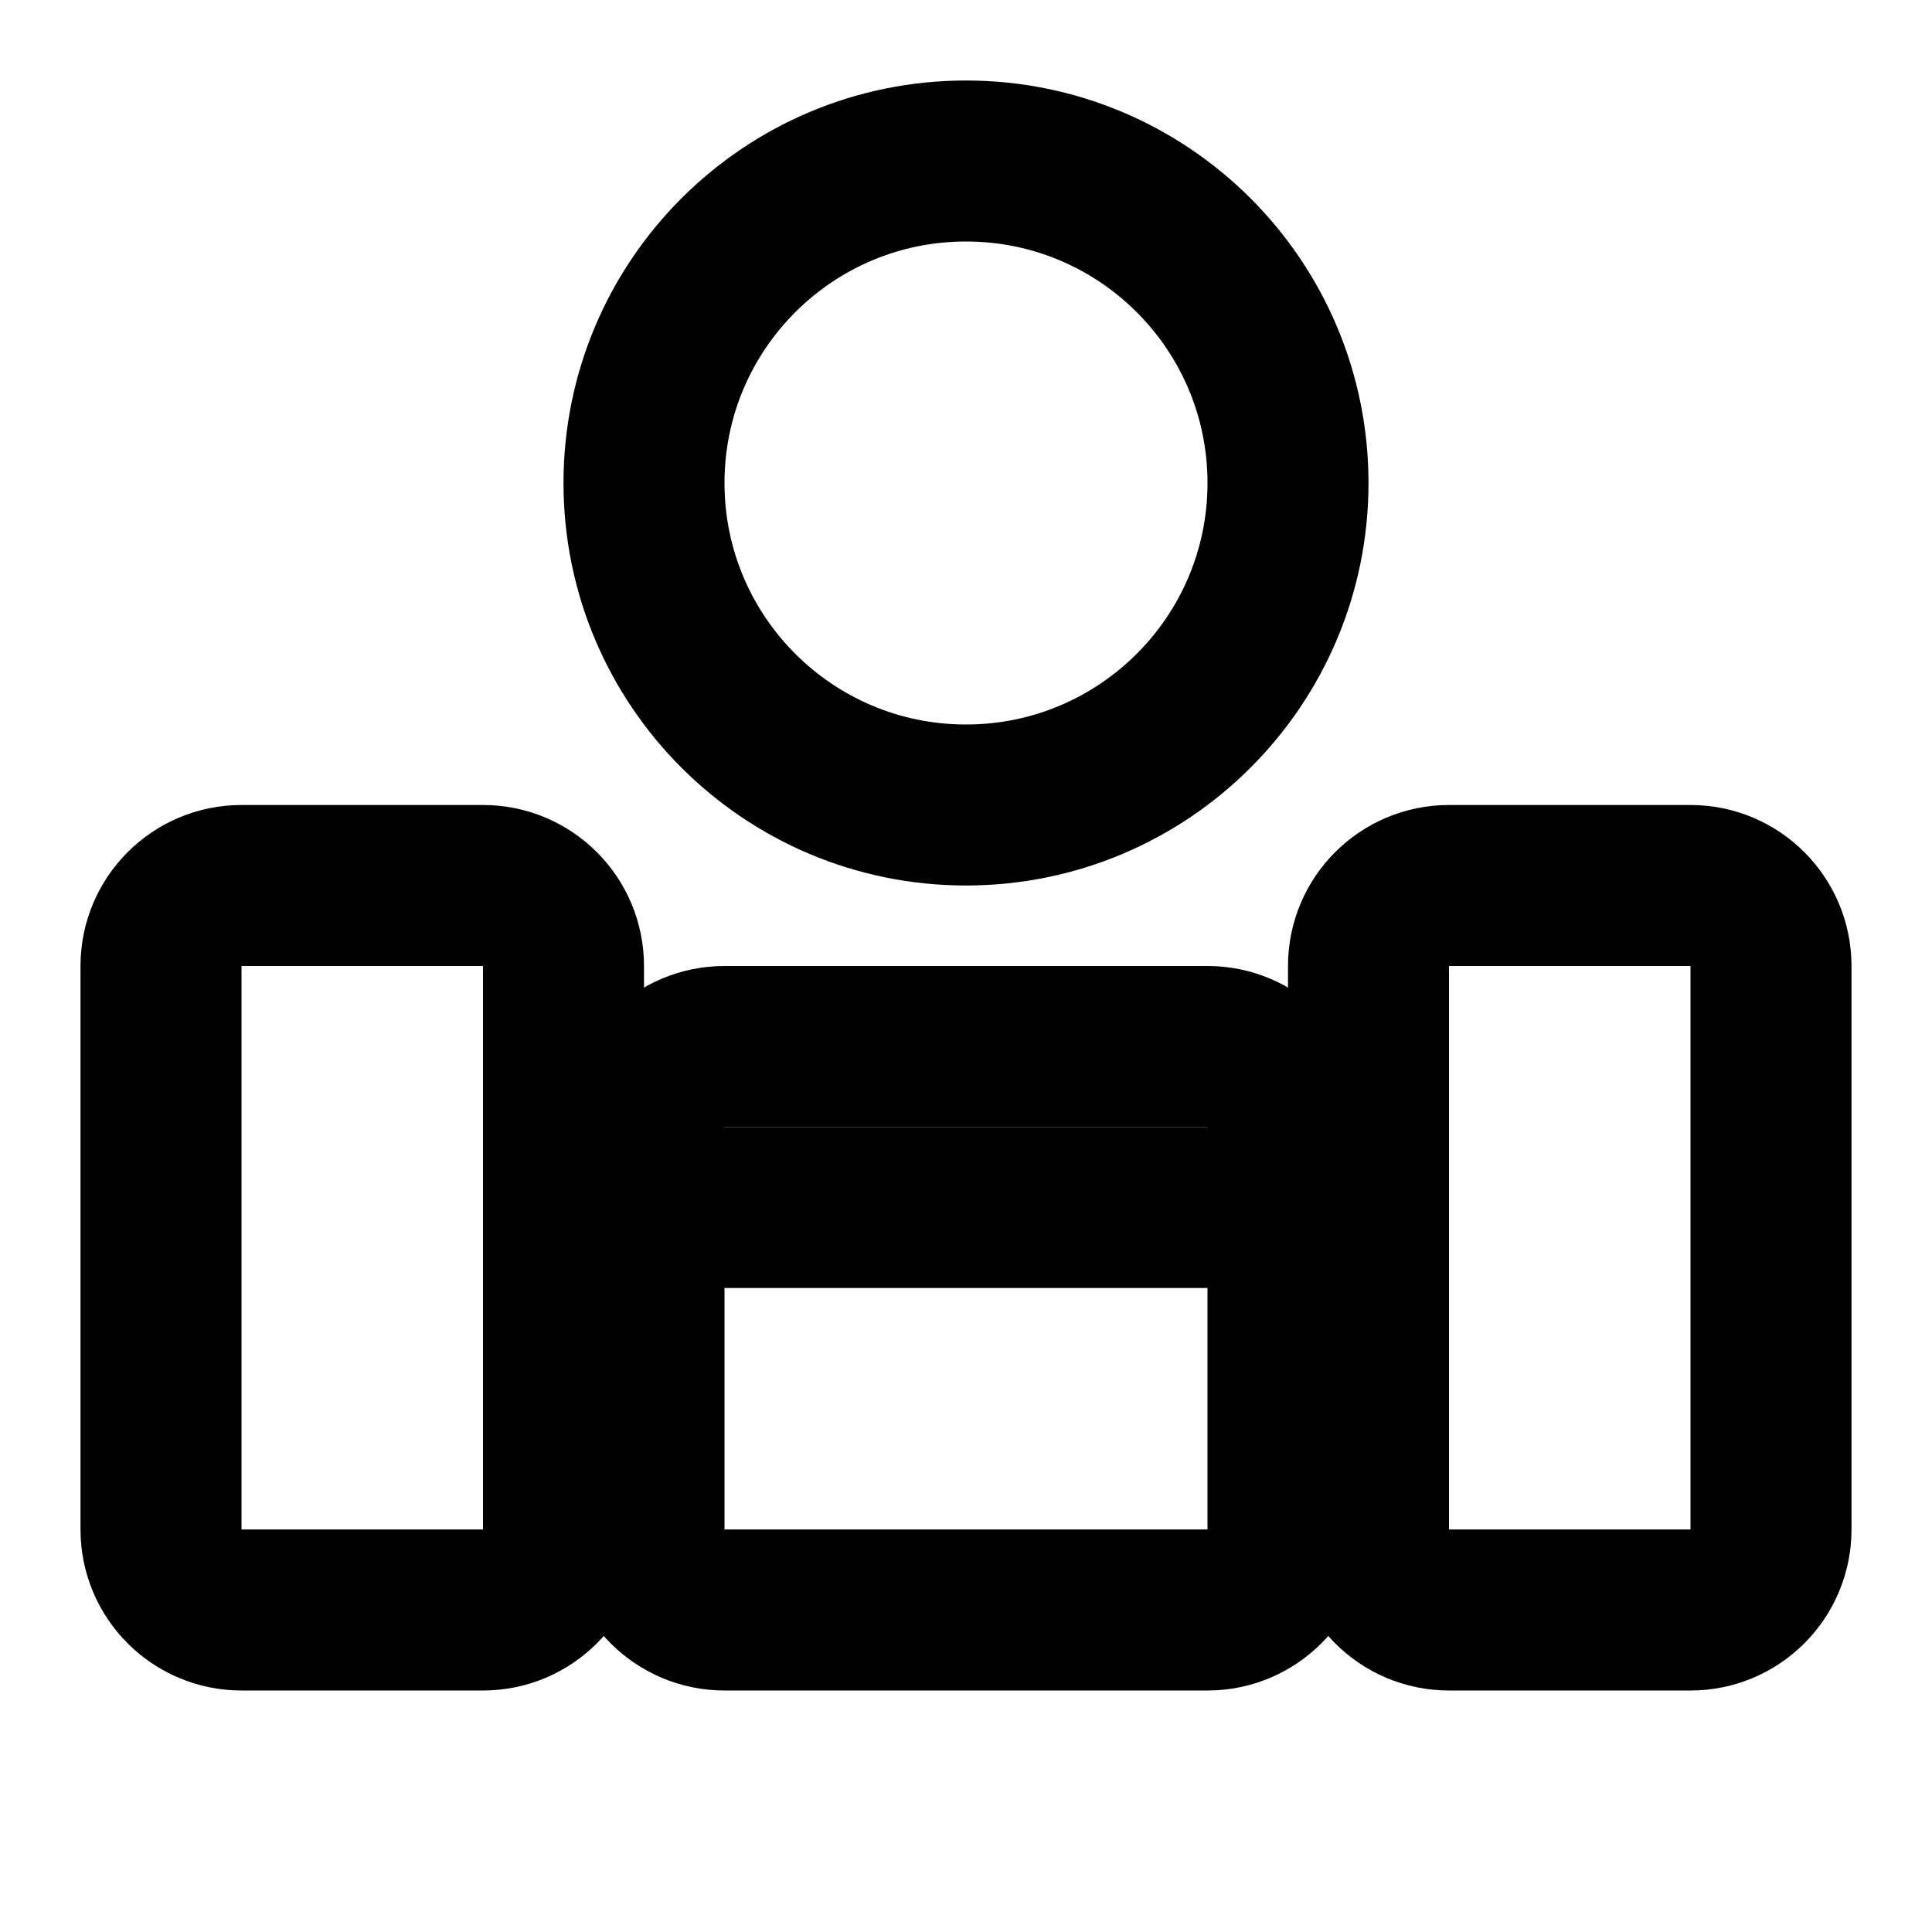
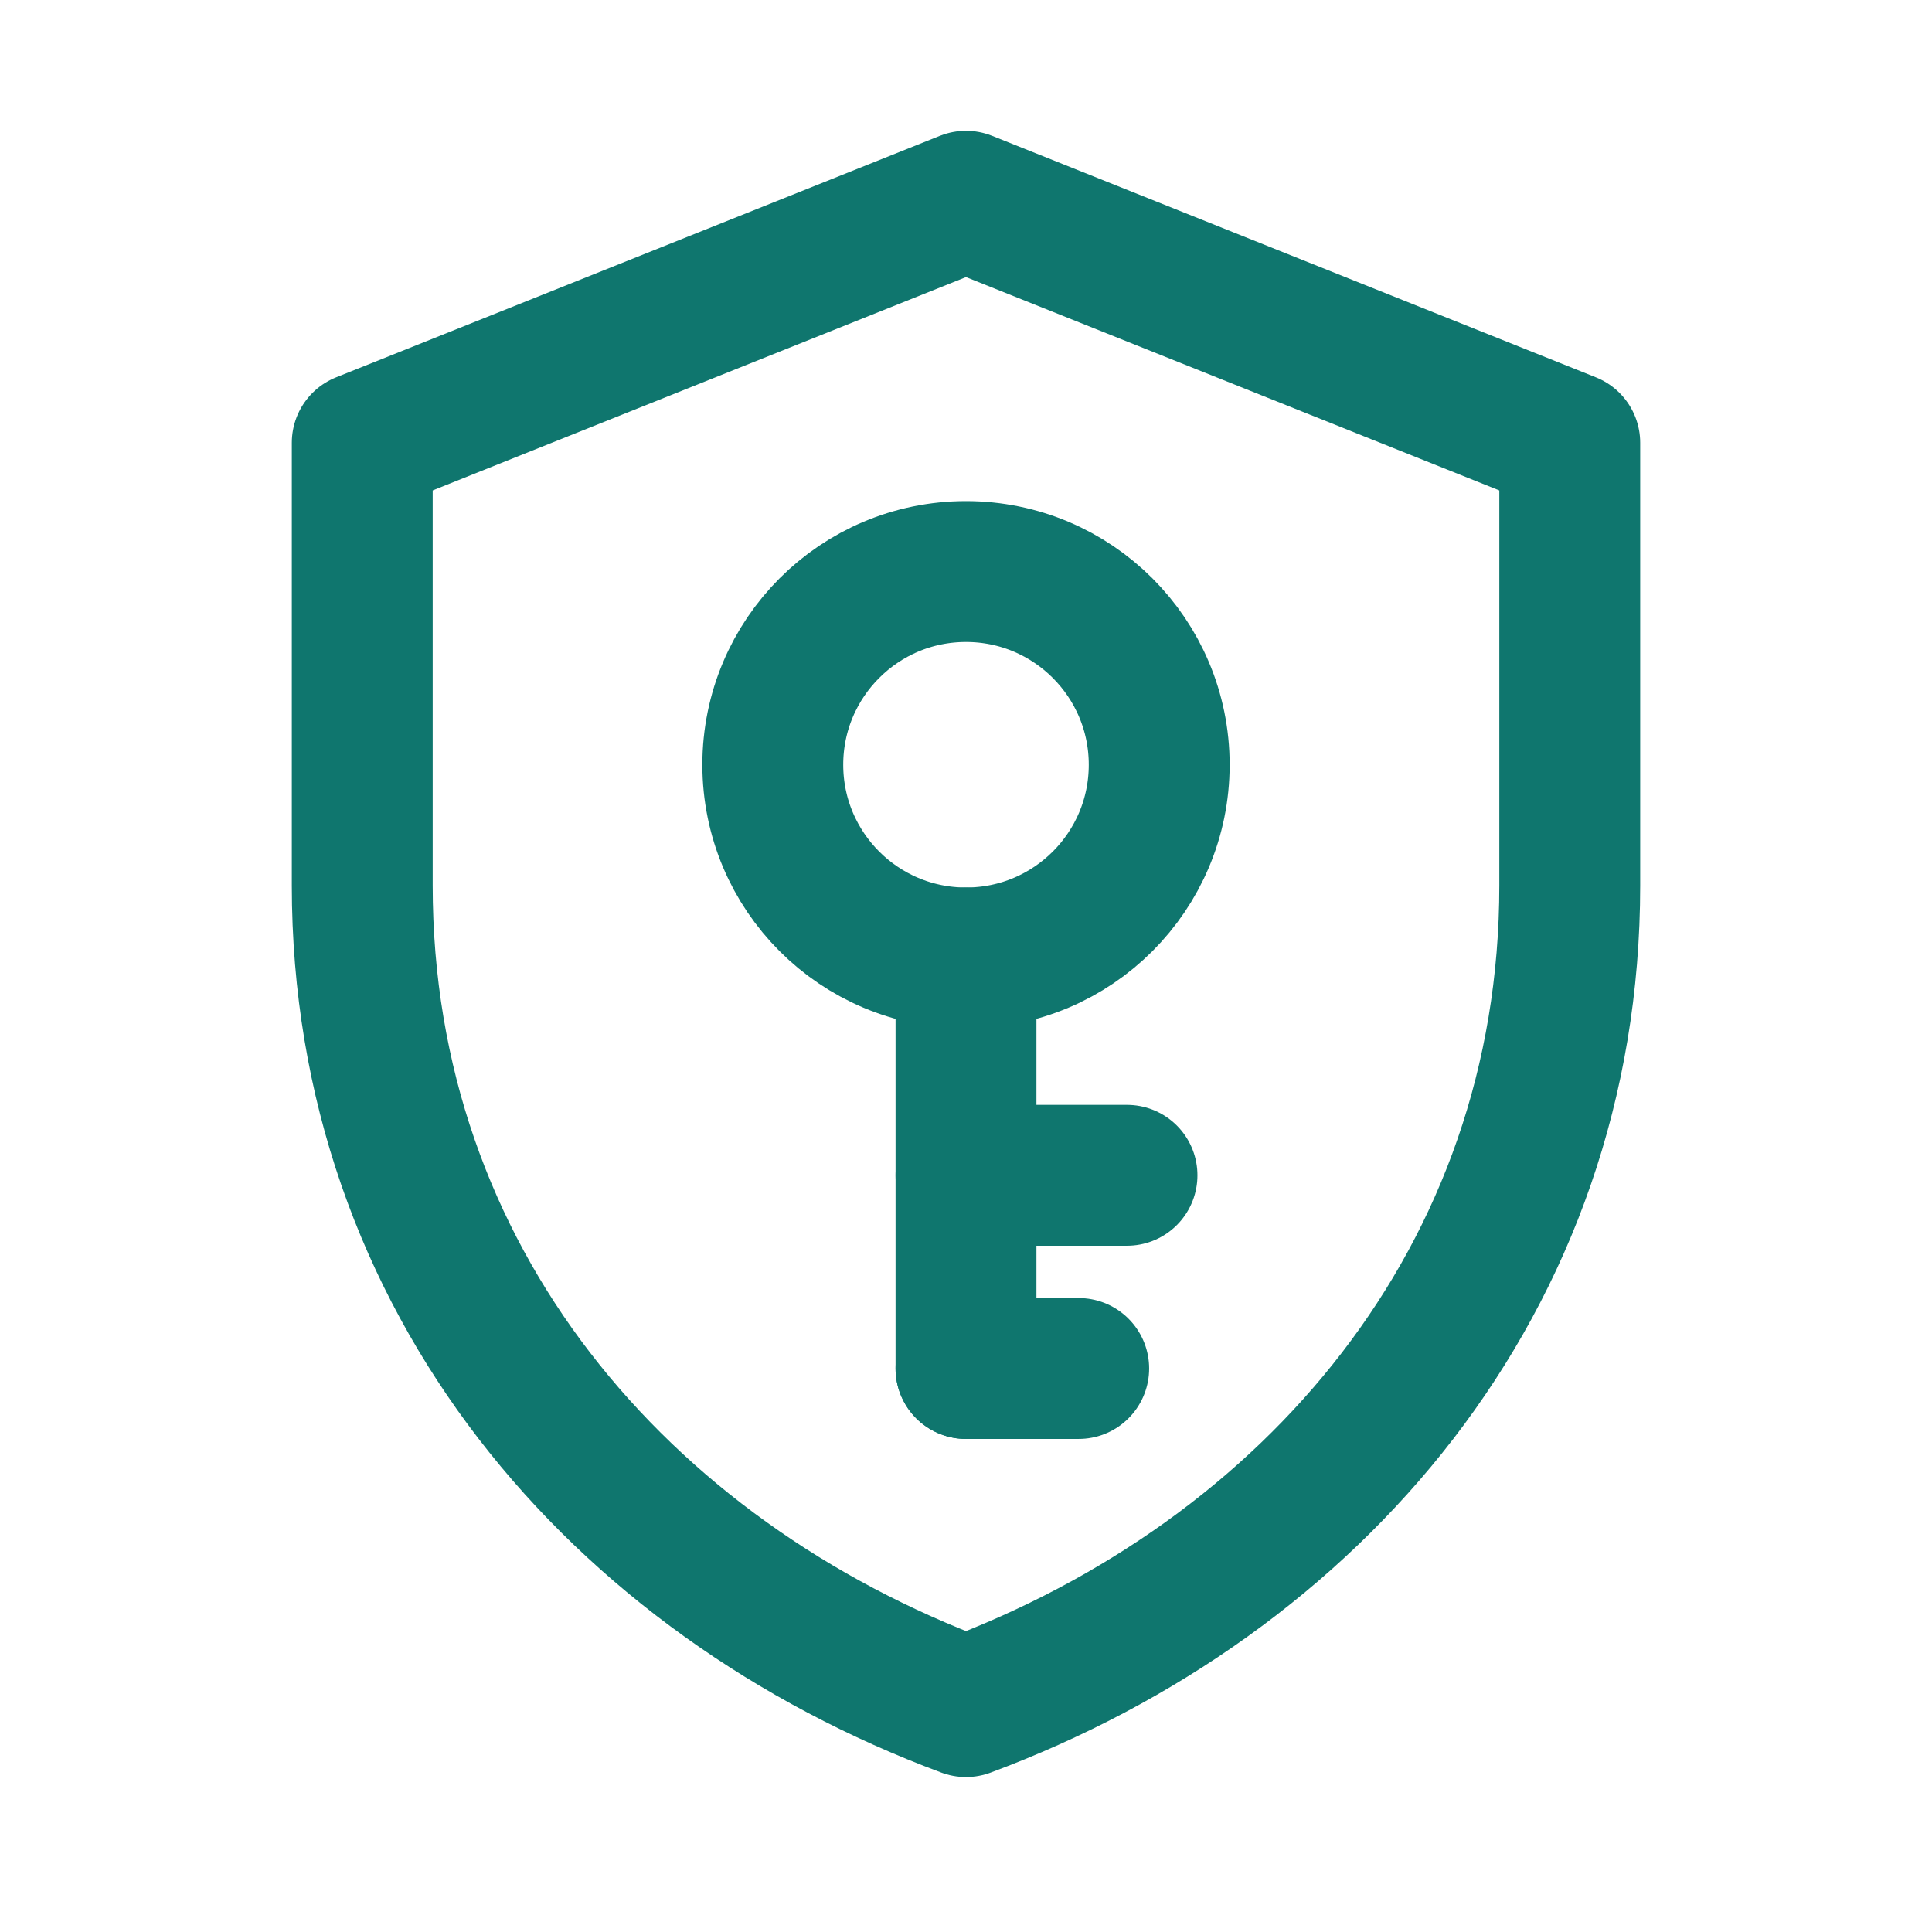
- <svg xmlns="http://www.w3.org/2000/svg" width="24" height="24" viewBox="0 0 24 24" fill="none" stroke="currentColor" stroke-width="2" stroke-linecap="round" stroke-linejoin="round" class="lucide lucide-user-lock">
-   <rect x="2" y="11" width="5" height="9" rx="1" />
-   <rect x="17" y="11" width="5" height="9" rx="1" />
-   <rect x="8" y="13" width="8" height="7" rx="1" />
-   <circle cx="12" cy="6" r="4" />
-   <line x1="16" y1="15" x2="8" y2="15" />
+ <svg xmlns="http://www.w3.org/2000/svg" width="32" height="32" viewBox="0 0 24 24" fill="none" stroke="#0F766E" stroke-width="1.75" stroke-linecap="round" stroke-linejoin="round">
+   <path d="M12 2.5 19.5 5.5V11c0 4.9-3.2 8.6-7.5 10.2C7.7 19.6 4.5 15.9 4.5 11V5.5Z" />
+   <circle cx="12" cy="9.5" r="2.4" />
+   <path d="M12 11.9V17" />
+   <path d="M12 14.6h2" />
+   <path d="M12 17h1.4" />
</svg>
